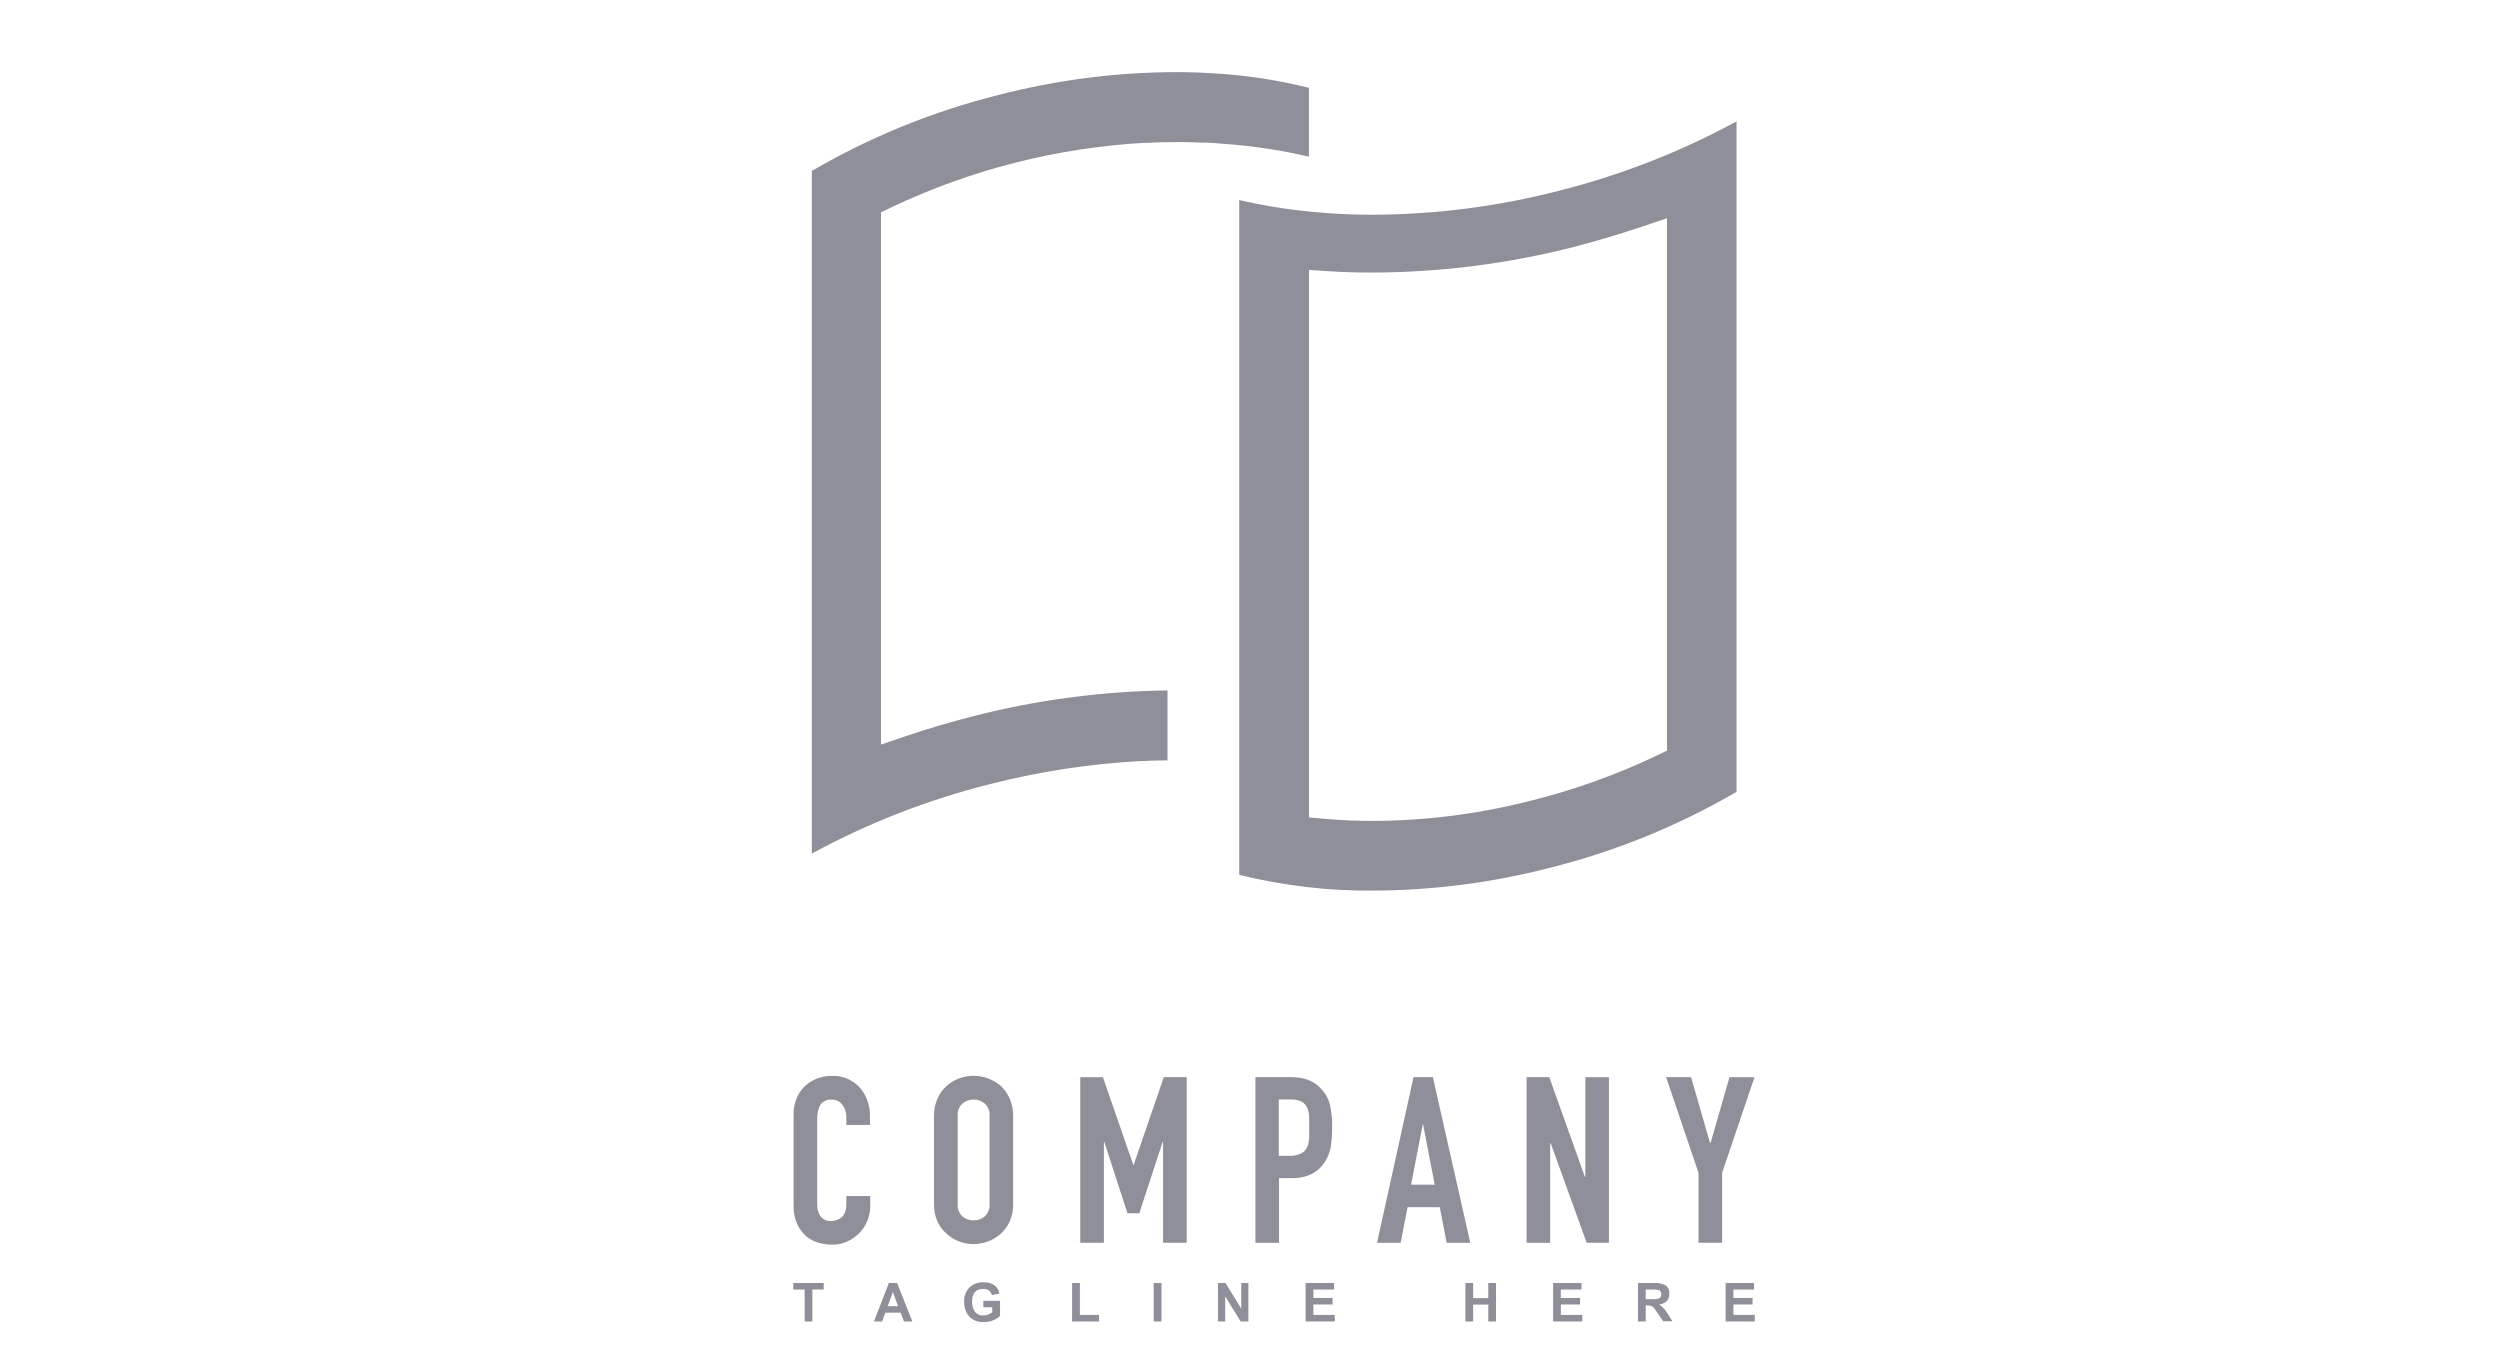
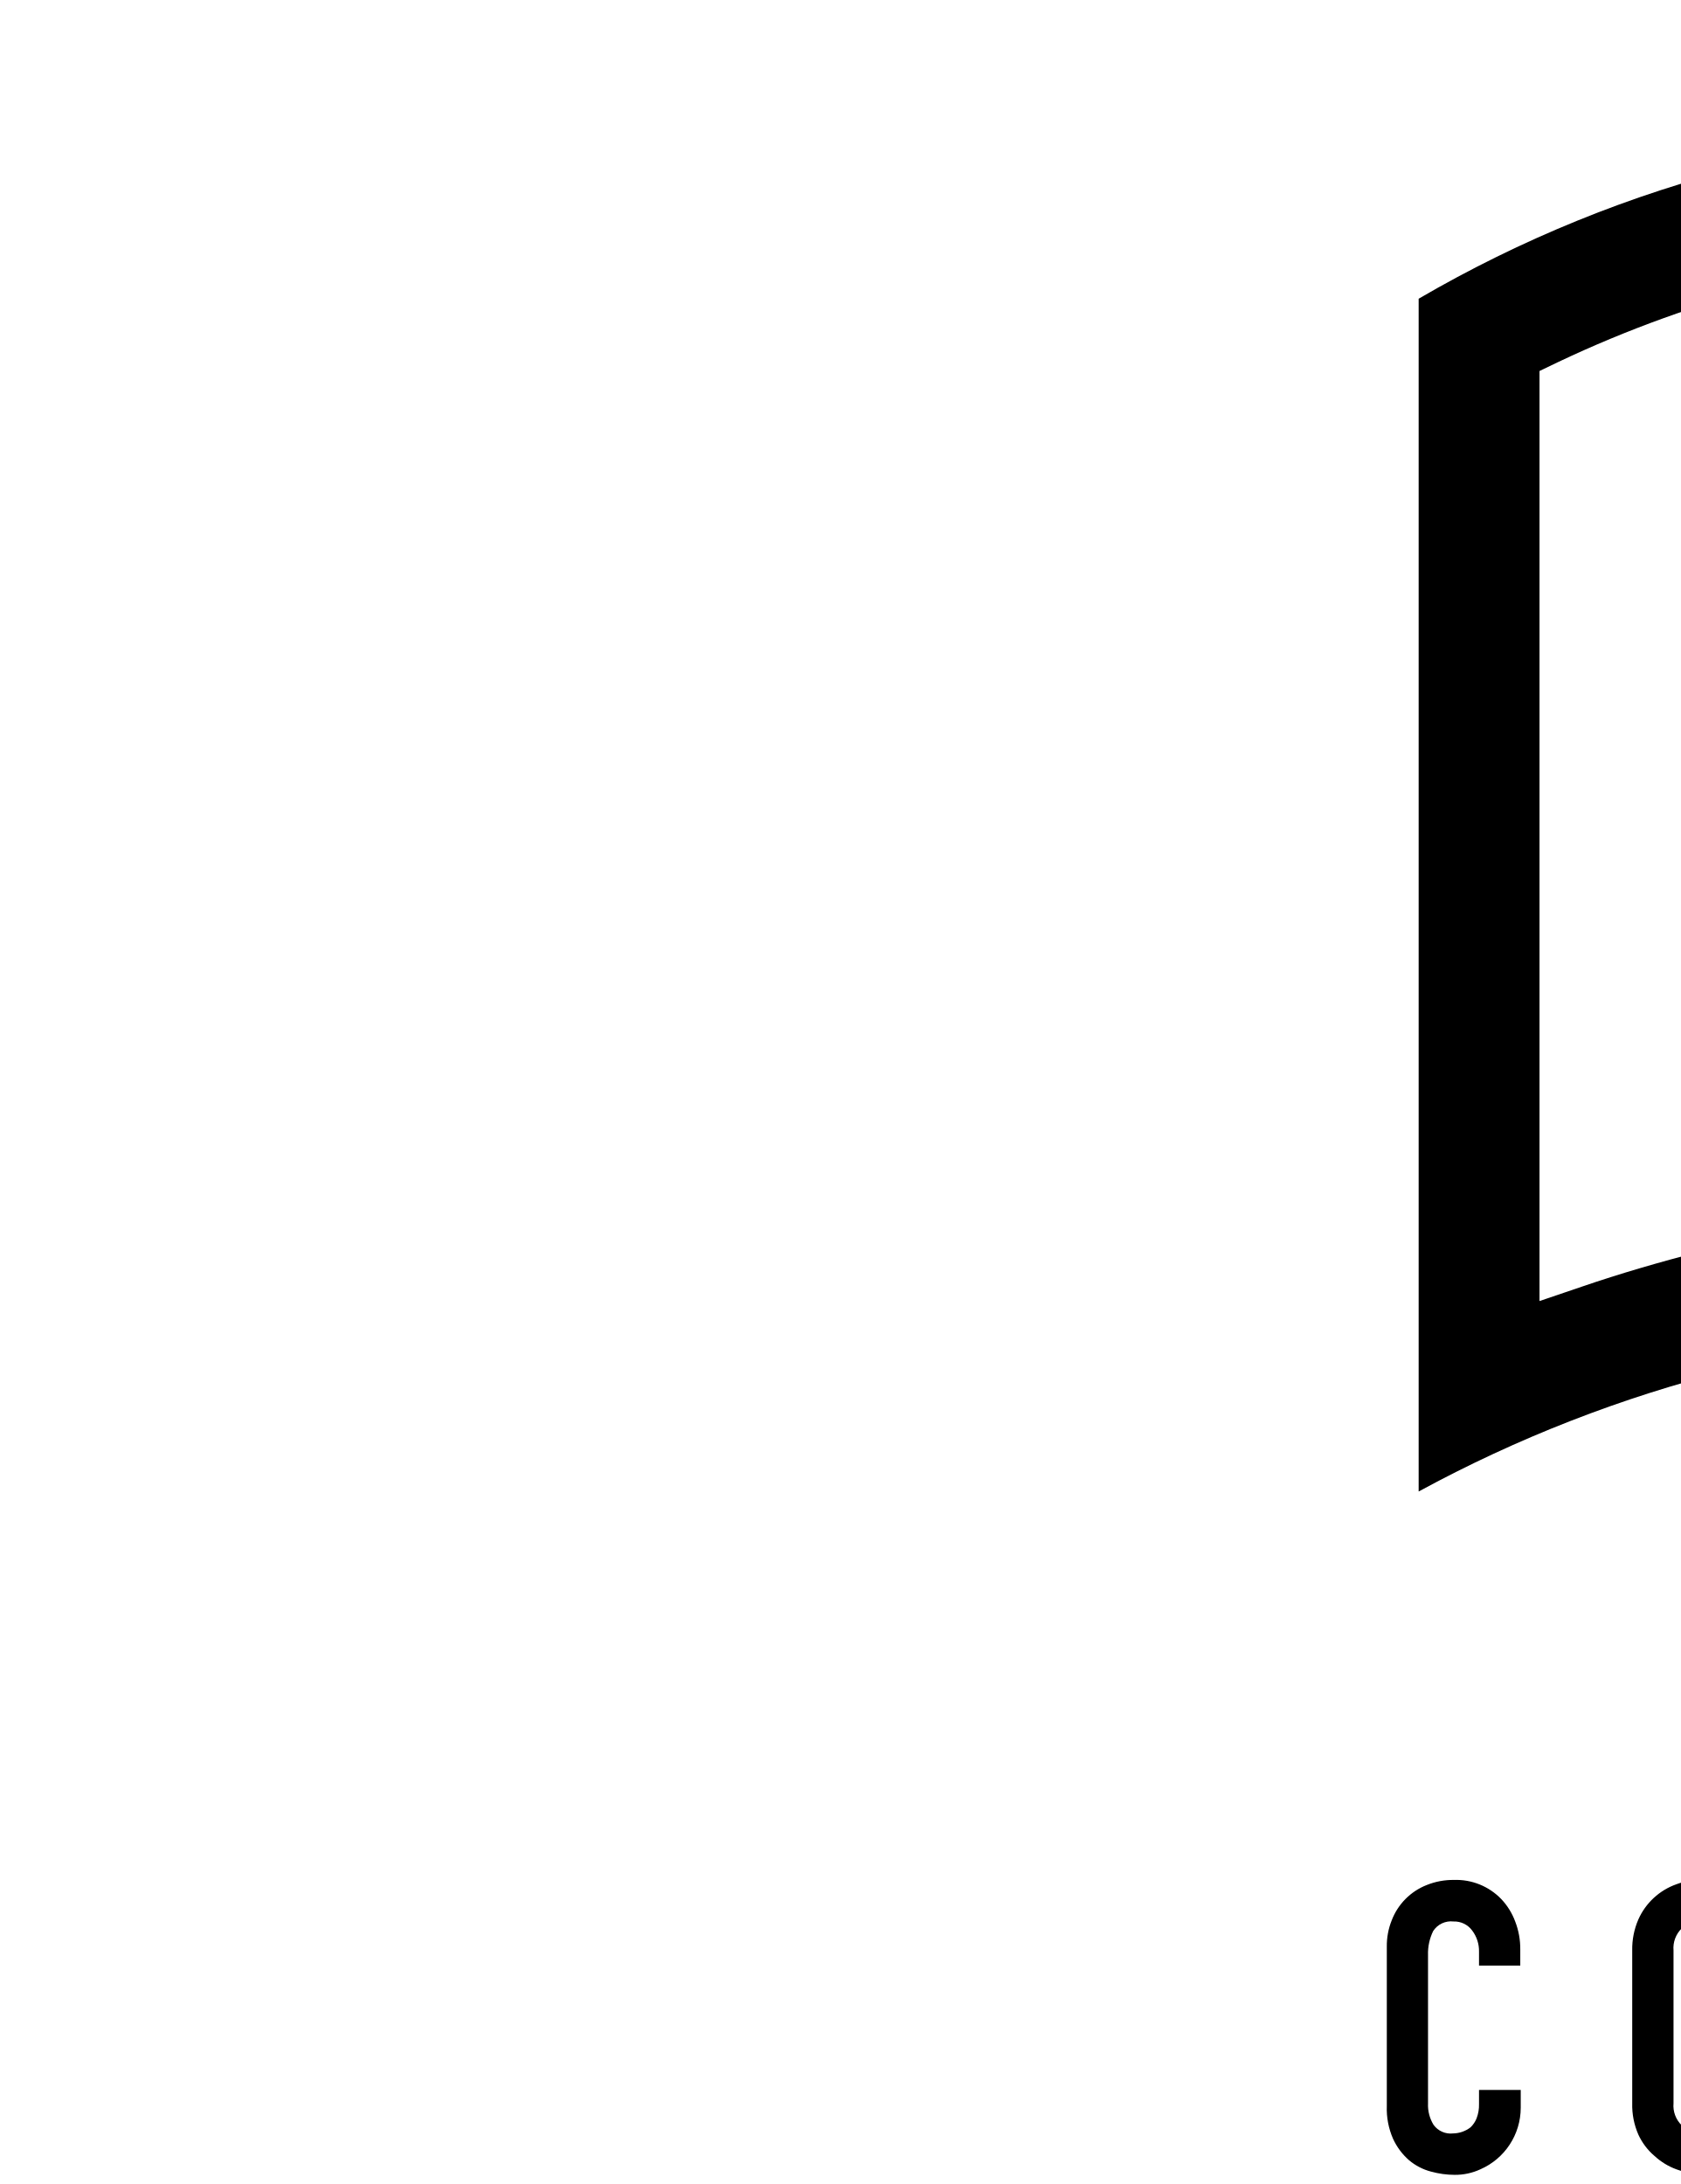
- <svg xmlns="http://www.w3.org/2000/svg" width="104" height="56" fill="none">
-   <path fill="#8E8F99" fill-rule="evenodd" d="M50.114 5.935h-.137c-.21-.013-.42-.018-.63-.023h-.455c-.397 0-.802.01-1.204.03a.625.625 0 0 0-.091 0A28.275 28.275 0 0 0 37.08 8.625l-.432.208v22.142l1.012-.344c.888-.305 1.834-.58 2.813-.834a34.329 34.329 0 0 1 8.095-1.075v2.909c-.362.002-.713.012-1.065.03h-.084a32.36 32.36 0 0 0-6.228.956 31.635 31.635 0 0 0-7.42 2.892V7.112a29.727 29.727 0 0 1 7.785-3.166A29.793 29.793 0 0 1 48.892 3h.427c.511.013 1.01.036 1.478.071 1.233.087 2.456.282 3.655.583v2.863a22.623 22.623 0 0 0-3.541-.534l-.073-.006c-.247-.021-.494-.042-.724-.042Zm5.039 2.926c.635.049 1.293.072 1.958.072a31.467 31.467 0 0 0 7.713-.99A31.777 31.777 0 0 0 72.24 5.05v27.89a29.815 29.815 0 0 1-7.786 3.166 29.943 29.943 0 0 1-7.337.944 22.405 22.405 0 0 1-5.565-.656V8.322c.43.1.873.191 1.323.267.739.125 1.518.216 2.277.272Zm14.194.217-1.012.34c-.93.313-1.87.593-2.813.842a34.263 34.263 0 0 1-8.406 1.078c-.66 0-1.267-.018-1.854-.056l-.807-.053V34.006l.693.06c.642.057 1.305.085 1.973.085a26.884 26.884 0 0 0 6.62-.857 27.764 27.764 0 0 0 5.174-1.86l.432-.208V9.078Z" clip-rule="evenodd" />
-   <path fill="#8E8F99" d="M35.737 45.212a1.491 1.491 0 0 0-1.126-.455 1.672 1.672 0 0 0-.65.122 1.464 1.464 0 0 0-.832.842c-.08.2-.119.413-.116.628v3.794c-.01.267.042.533.149.778.09.195.219.368.38.509.151.127.329.22.52.27.185.051.376.078.567.078.211.002.42-.043.612-.132a1.6 1.6 0 0 0 .96-1.465v-.424h-.993v.338a.88.88 0 0 1-.058.338.608.608 0 0 1-.144.214.697.697 0 0 1-.415.145.503.503 0 0 1-.465-.204.898.898 0 0 1-.132-.508v-3.538c-.006-.196.036-.39.122-.567a.507.507 0 0 1 .485-.229.527.527 0 0 1 .443.214.806.806 0 0 1 .164.509v.328h.982v-.387a1.79 1.79 0 0 0-.121-.664 1.56 1.56 0 0 0-.332-.534ZM41.629 45.17a1.765 1.765 0 0 0-1.128-.418c-.202 0-.403.037-.592.107A1.56 1.56 0 0 0 39 45.7c-.1.231-.15.482-.145.735v3.638c-.007.256.043.51.145.745.09.196.22.37.384.509.152.14.33.25.524.32.19.07.39.106.592.107a1.714 1.714 0 0 0 1.128-.427c.158-.142.285-.315.374-.509.102-.234.151-.489.145-.745v-3.639a1.77 1.77 0 0 0-.145-.734 1.641 1.641 0 0 0-.374-.532Zm-.463 4.904a.656.656 0 0 1-.197.527.727.727 0 0 1-.934 0 .65.65 0 0 1-.197-.527v-3.639a.653.653 0 0 1 .197-.526.726.726 0 0 1 .934 0 .652.652 0 0 1 .197.526v3.64ZM49.367 51.7v-6.89h-.953l-1.253 3.647h-.017l-1.263-3.646h-.943v6.888h.984v-4.19h.018l.963 2.962h.491l.971-2.962h.018v4.19h.984ZM54.958 45.294c-.151-.17-.343-.3-.556-.377a2.184 2.184 0 0 0-.714-.107h-1.462v6.89h.982v-2.691h.505c.307.014.611-.051.886-.188a1.43 1.43 0 0 0 .539-.527c.113-.183.19-.387.225-.6a4.9 4.9 0 0 0 .053-.783c.01-.33-.023-.662-.096-.984a1.466 1.466 0 0 0-.362-.633Zm-.506 2.1a.867.867 0 0 1-.091.359.552.552 0 0 1-.253.241 1.006 1.006 0 0 1-.463.087h-.448v-2.342h.506a.942.942 0 0 1 .443.086.556.556 0 0 1 .23.254c.054.121.083.252.086.384v.458c0 .16.01.326 0 .473h-.01ZM59.608 44.81h-.805l-1.518 6.89h.982l.288-1.48h1.339l.288 1.48h.981l-1.555-6.89Zm-.906 4.471.483-2.497h.018l.48 2.497h-.981ZM65.95 48.96h-.018l-1.482-4.15h-.944v6.89h.981v-4.143h.02l1.5 4.142h.924v-6.888h-.981v4.15ZM71.948 44.81l-.79 2.74h-.02l-.79-2.74H69.31l1.348 3.978v2.911h.982v-2.911l1.348-3.977h-1.04ZM33 53.645h.473v1.327h.321v-1.328h.47v-.272H33v.273ZM36.977 53.372l-.62 1.6h.341l.132-.364h.638l.136.364h.35l-.636-1.6h-.341Zm-.05.967.217-.593.217.593h-.435ZM40.908 54.382h.37v.206a.613.613 0 0 1-.38.135.404.404 0 0 1-.34-.153.67.67 0 0 1-.118-.417c0-.356.154-.534.46-.534a.337.337 0 0 1 .362.255l.316-.062c-.068-.312-.293-.47-.678-.47a.804.804 0 0 0-.559.206.78.78 0 0 0-.23.615.872.872 0 0 0 .205.6.776.776 0 0 0 .607.235.96.96 0 0 0 .678-.255v-.63h-.693v.27ZM44.923 53.372h-.324v1.6h1.12V54.7h-.796v-1.328ZM48.318 53.372h-.324v1.6h.324v-1.6ZM51.636 54.44l-.655-1.068h-.313v1.6h.3v-1.045l.643 1.045h.322v-1.6h-.297v1.069ZM54.637 54.267h.797v-.272h-.797v-.35h.857v-.273h-1.181v1.6h1.214V54.7h-.89v-.433ZM61.912 54.003h-.63v-.63h-.32v1.599h.32v-.7h.63v.7h.322v-1.6h-.322v.631ZM64.93 54.267h.8v-.272h-.8v-.35h.86v-.273H64.61v1.6h1.212V54.7h-.89v-.433ZM69.023 54.268c.279-.044.42-.191.42-.445a.383.383 0 0 0-.157-.356.904.904 0 0 0-.468-.094h-.678v1.599h.322v-.669h.063a.431.431 0 0 1 .2.036c.047.029.086.069.114.117l.349.508h.384l-.195-.312a1.115 1.115 0 0 0-.354-.384Zm-.324-.222h-.237v-.401h.253a.84.84 0 0 1 .326.038.21.21 0 0 1-.015.325.913.913 0 0 1-.327.038ZM72.11 54.267h.796v-.272h-.796v-.35h.86v-.273h-1.184v1.6H73V54.7h-.89v-.433Z" />
+ <svg xmlns="http://www.w3.org/2000/svg">
+   <path d="M50.114 5.935h-.137c-.21-.013-.42-.018-.63-.023h-.455c-.397 0-.802.01-1.204.03a.625.625 0 0 0-.091 0A28.275 28.275 0 0 0 37.08 8.625l-.432.208v22.142l1.012-.344c.888-.305 1.834-.58 2.813-.834a34.329 34.329 0 0 1 8.095-1.075v2.909c-.362.002-.713.012-1.065.03h-.084a32.36 32.36 0 0 0-6.228.956 31.635 31.635 0 0 0-7.42 2.892V7.112a29.727 29.727 0 0 1 7.785-3.166A29.793 29.793 0 0 1 48.892 3h.427c.511.013 1.01.036 1.478.071 1.233.087 2.456.282 3.655.583v2.863a22.623 22.623 0 0 0-3.541-.534l-.073-.006c-.247-.021-.494-.042-.724-.042Zm5.039 2.926c.635.049 1.293.072 1.958.072a31.467 31.467 0 0 0 7.713-.99A31.777 31.777 0 0 0 72.24 5.05v27.89a29.815 29.815 0 0 1-7.786 3.166 29.943 29.943 0 0 1-7.337.944 22.405 22.405 0 0 1-5.565-.656V8.322c.43.1.873.191 1.323.267.739.125 1.518.216 2.277.272Zm14.194.217-1.012.34c-.93.313-1.87.593-2.813.842a34.263 34.263 0 0 1-8.406 1.078c-.66 0-1.267-.018-1.854-.056l-.807-.053V34.006l.693.06c.642.057 1.305.085 1.973.085a26.884 26.884 0 0 0 6.62-.857 27.764 27.764 0 0 0 5.174-1.86l.432-.208V9.078Z" clip-rule="evenodd" />
+   <path d="M35.737 45.212a1.491 1.491 0 0 0-1.126-.455 1.672 1.672 0 0 0-.65.122 1.464 1.464 0 0 0-.832.842c-.08.2-.119.413-.116.628v3.794c-.01.267.042.533.149.778.09.195.219.368.38.509.151.127.329.22.52.27.185.051.376.078.567.078.211.002.42-.043.612-.132a1.6 1.6 0 0 0 .96-1.465v-.424h-.993v.338a.88.88 0 0 1-.058.338.608.608 0 0 1-.144.214.697.697 0 0 1-.415.145.503.503 0 0 1-.465-.204.898.898 0 0 1-.132-.508v-3.538c-.006-.196.036-.39.122-.567a.507.507 0 0 1 .485-.229.527.527 0 0 1 .443.214.806.806 0 0 1 .164.509v.328h.982v-.387a1.79 1.79 0 0 0-.121-.664 1.56 1.56 0 0 0-.332-.534ZM41.629 45.17a1.765 1.765 0 0 0-1.128-.418c-.202 0-.403.037-.592.107A1.56 1.56 0 0 0 39 45.7c-.1.231-.15.482-.145.735v3.638c-.007.256.043.51.145.745.09.196.22.37.384.509.152.14.33.25.524.32.19.07.39.106.592.107a1.714 1.714 0 0 0 1.128-.427c.158-.142.285-.315.374-.509.102-.234.151-.489.145-.745v-3.639a1.77 1.77 0 0 0-.145-.734 1.641 1.641 0 0 0-.374-.532Zm-.463 4.904a.656.656 0 0 1-.197.527.727.727 0 0 1-.934 0 .65.65 0 0 1-.197-.527v-3.639a.653.653 0 0 1 .197-.526.726.726 0 0 1 .934 0 .652.652 0 0 1 .197.526v3.64ZM49.367 51.7v-6.89h-.953l-1.253 3.647h-.017l-1.263-3.646h-.943v6.888h.984v-4.19h.018l.963 2.962h.491l.971-2.962h.018v4.19h.984ZM54.958 45.294c-.151-.17-.343-.3-.556-.377a2.184 2.184 0 0 0-.714-.107h-1.462v6.89h.982v-2.691h.505c.307.014.611-.051.886-.188a1.43 1.43 0 0 0 .539-.527c.113-.183.19-.387.225-.6a4.9 4.9 0 0 0 .053-.783c.01-.33-.023-.662-.096-.984a1.466 1.466 0 0 0-.362-.633Zm-.506 2.1a.867.867 0 0 1-.091.359.552.552 0 0 1-.253.241 1.006 1.006 0 0 1-.463.087h-.448v-2.342h.506a.942.942 0 0 1 .443.086.556.556 0 0 1 .23.254c.054.121.083.252.086.384v.458c0 .16.01.326 0 .473h-.01ZM59.608 44.81h-.805l-1.518 6.89h.982l.288-1.48h1.339l.288 1.48h.981l-1.555-6.89Zm-.906 4.471.483-2.497h.018l.48 2.497h-.981ZM65.95 48.96h-.018l-1.482-4.15h-.944v6.89h.981v-4.143h.02l1.5 4.142h.924v-6.888h-.981v4.15ZM71.948 44.81l-.79 2.74h-.02l-.79-2.74H69.31l1.348 3.978v2.911h.982v-2.911l1.348-3.977h-1.04ZM33 53.645h.473v1.327h.321v-1.328h.47v-.272H33v.273ZM36.977 53.372l-.62 1.6h.341l.132-.364h.638l.136.364h.35l-.636-1.6h-.341Zm-.05.967.217-.593.217.593h-.435ZM40.908 54.382h.37v.206a.613.613 0 0 1-.38.135.404.404 0 0 1-.34-.153.67.67 0 0 1-.118-.417c0-.356.154-.534.46-.534a.337.337 0 0 1 .362.255l.316-.062c-.068-.312-.293-.47-.678-.47a.804.804 0 0 0-.559.206.78.78 0 0 0-.23.615.872.872 0 0 0 .205.6.776.776 0 0 0 .607.235.96.96 0 0 0 .678-.255v-.63h-.693v.27ZM44.923 53.372h-.324v1.6h1.12V54.7h-.796v-1.328ZM48.318 53.372h-.324v1.6h.324v-1.6ZM51.636 54.44l-.655-1.068h-.313v1.6h.3v-1.045l.643 1.045h.322v-1.6h-.297v1.069ZM54.637 54.267h.797v-.272h-.797v-.35h.857v-.273h-1.181v1.6h1.214V54.7h-.89v-.433ZM61.912 54.003h-.63v-.63h-.32v1.599h.32v-.7h.63v.7h.322v-1.6h-.322v.631ZM64.93 54.267h.8v-.272h-.8v-.35h.86v-.273H64.61v1.6h1.212V54.7h-.89v-.433ZM69.023 54.268c.279-.044.42-.191.42-.445a.383.383 0 0 0-.157-.356.904.904 0 0 0-.468-.094h-.678v1.599h.322v-.669h.063a.431.431 0 0 1 .2.036c.047.029.086.069.114.117l.349.508h.384l-.195-.312a1.115 1.115 0 0 0-.354-.384Zm-.324-.222h-.237v-.401h.253a.84.84 0 0 1 .326.038.21.21 0 0 1-.015.325.913.913 0 0 1-.327.038ZM72.11 54.267h.796v-.272h-.796v-.35h.86v-.273h-1.184v1.6H73V54.7h-.89v-.433Z" />
</svg>
